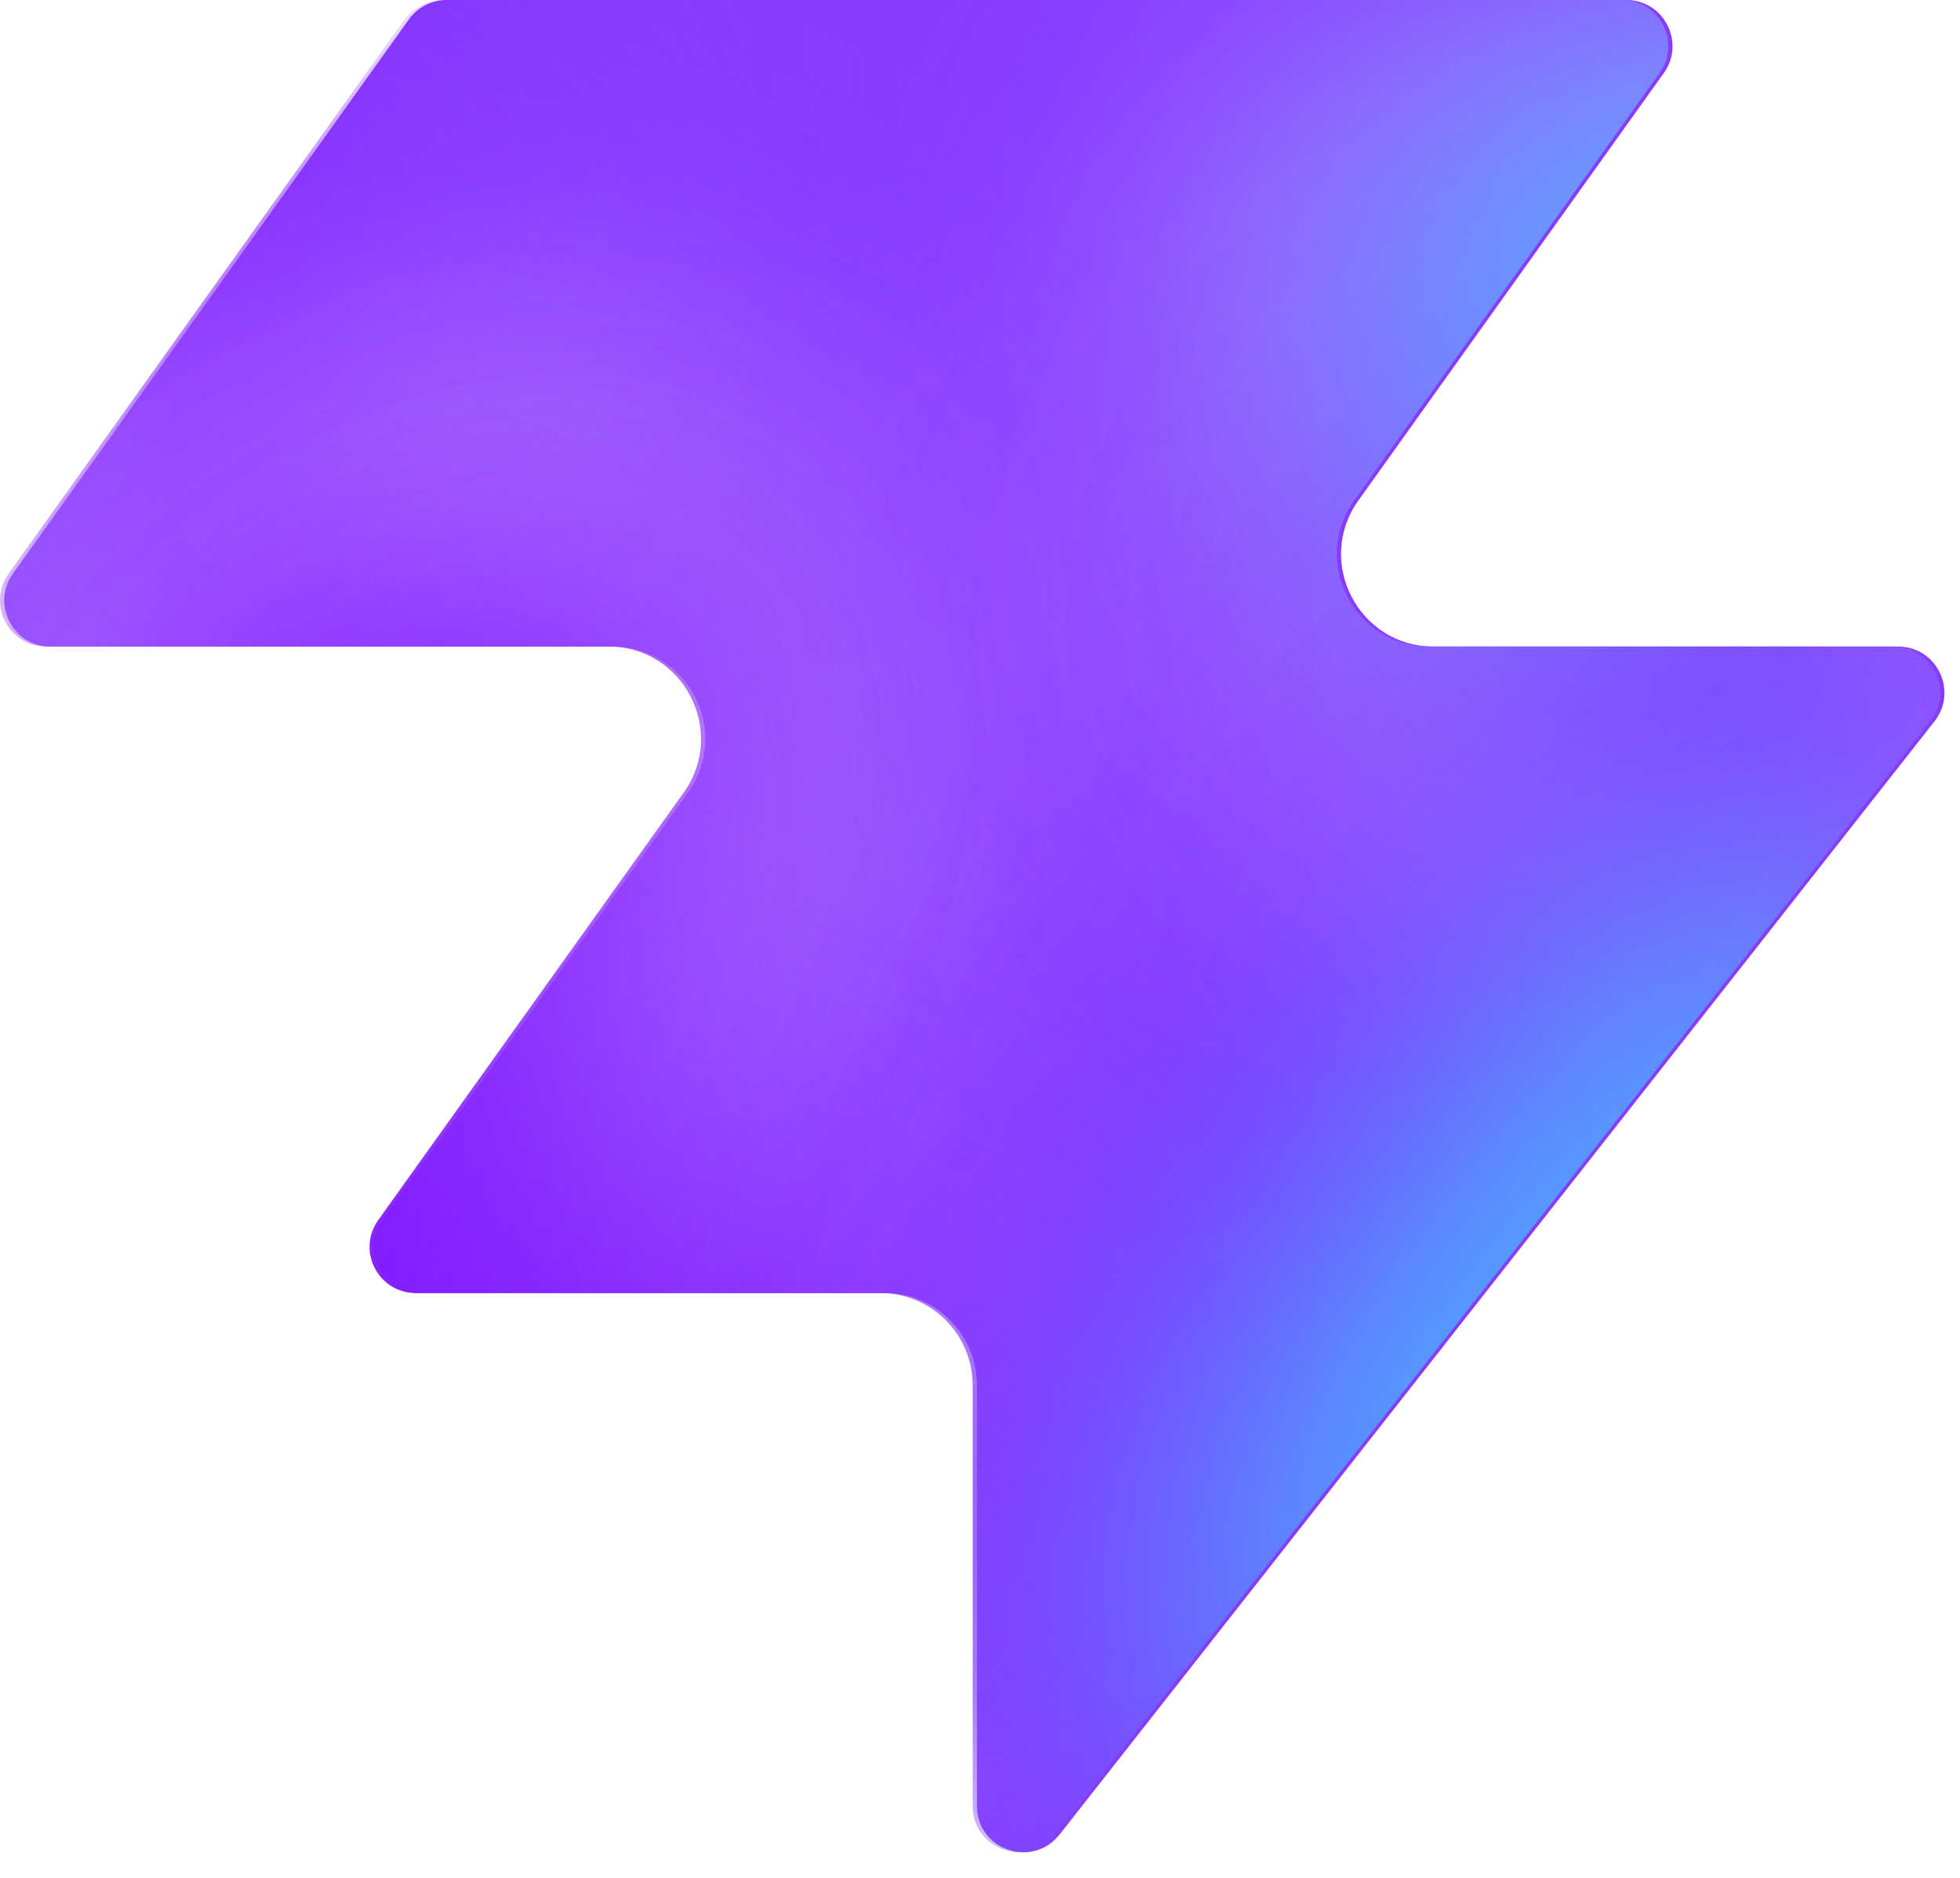
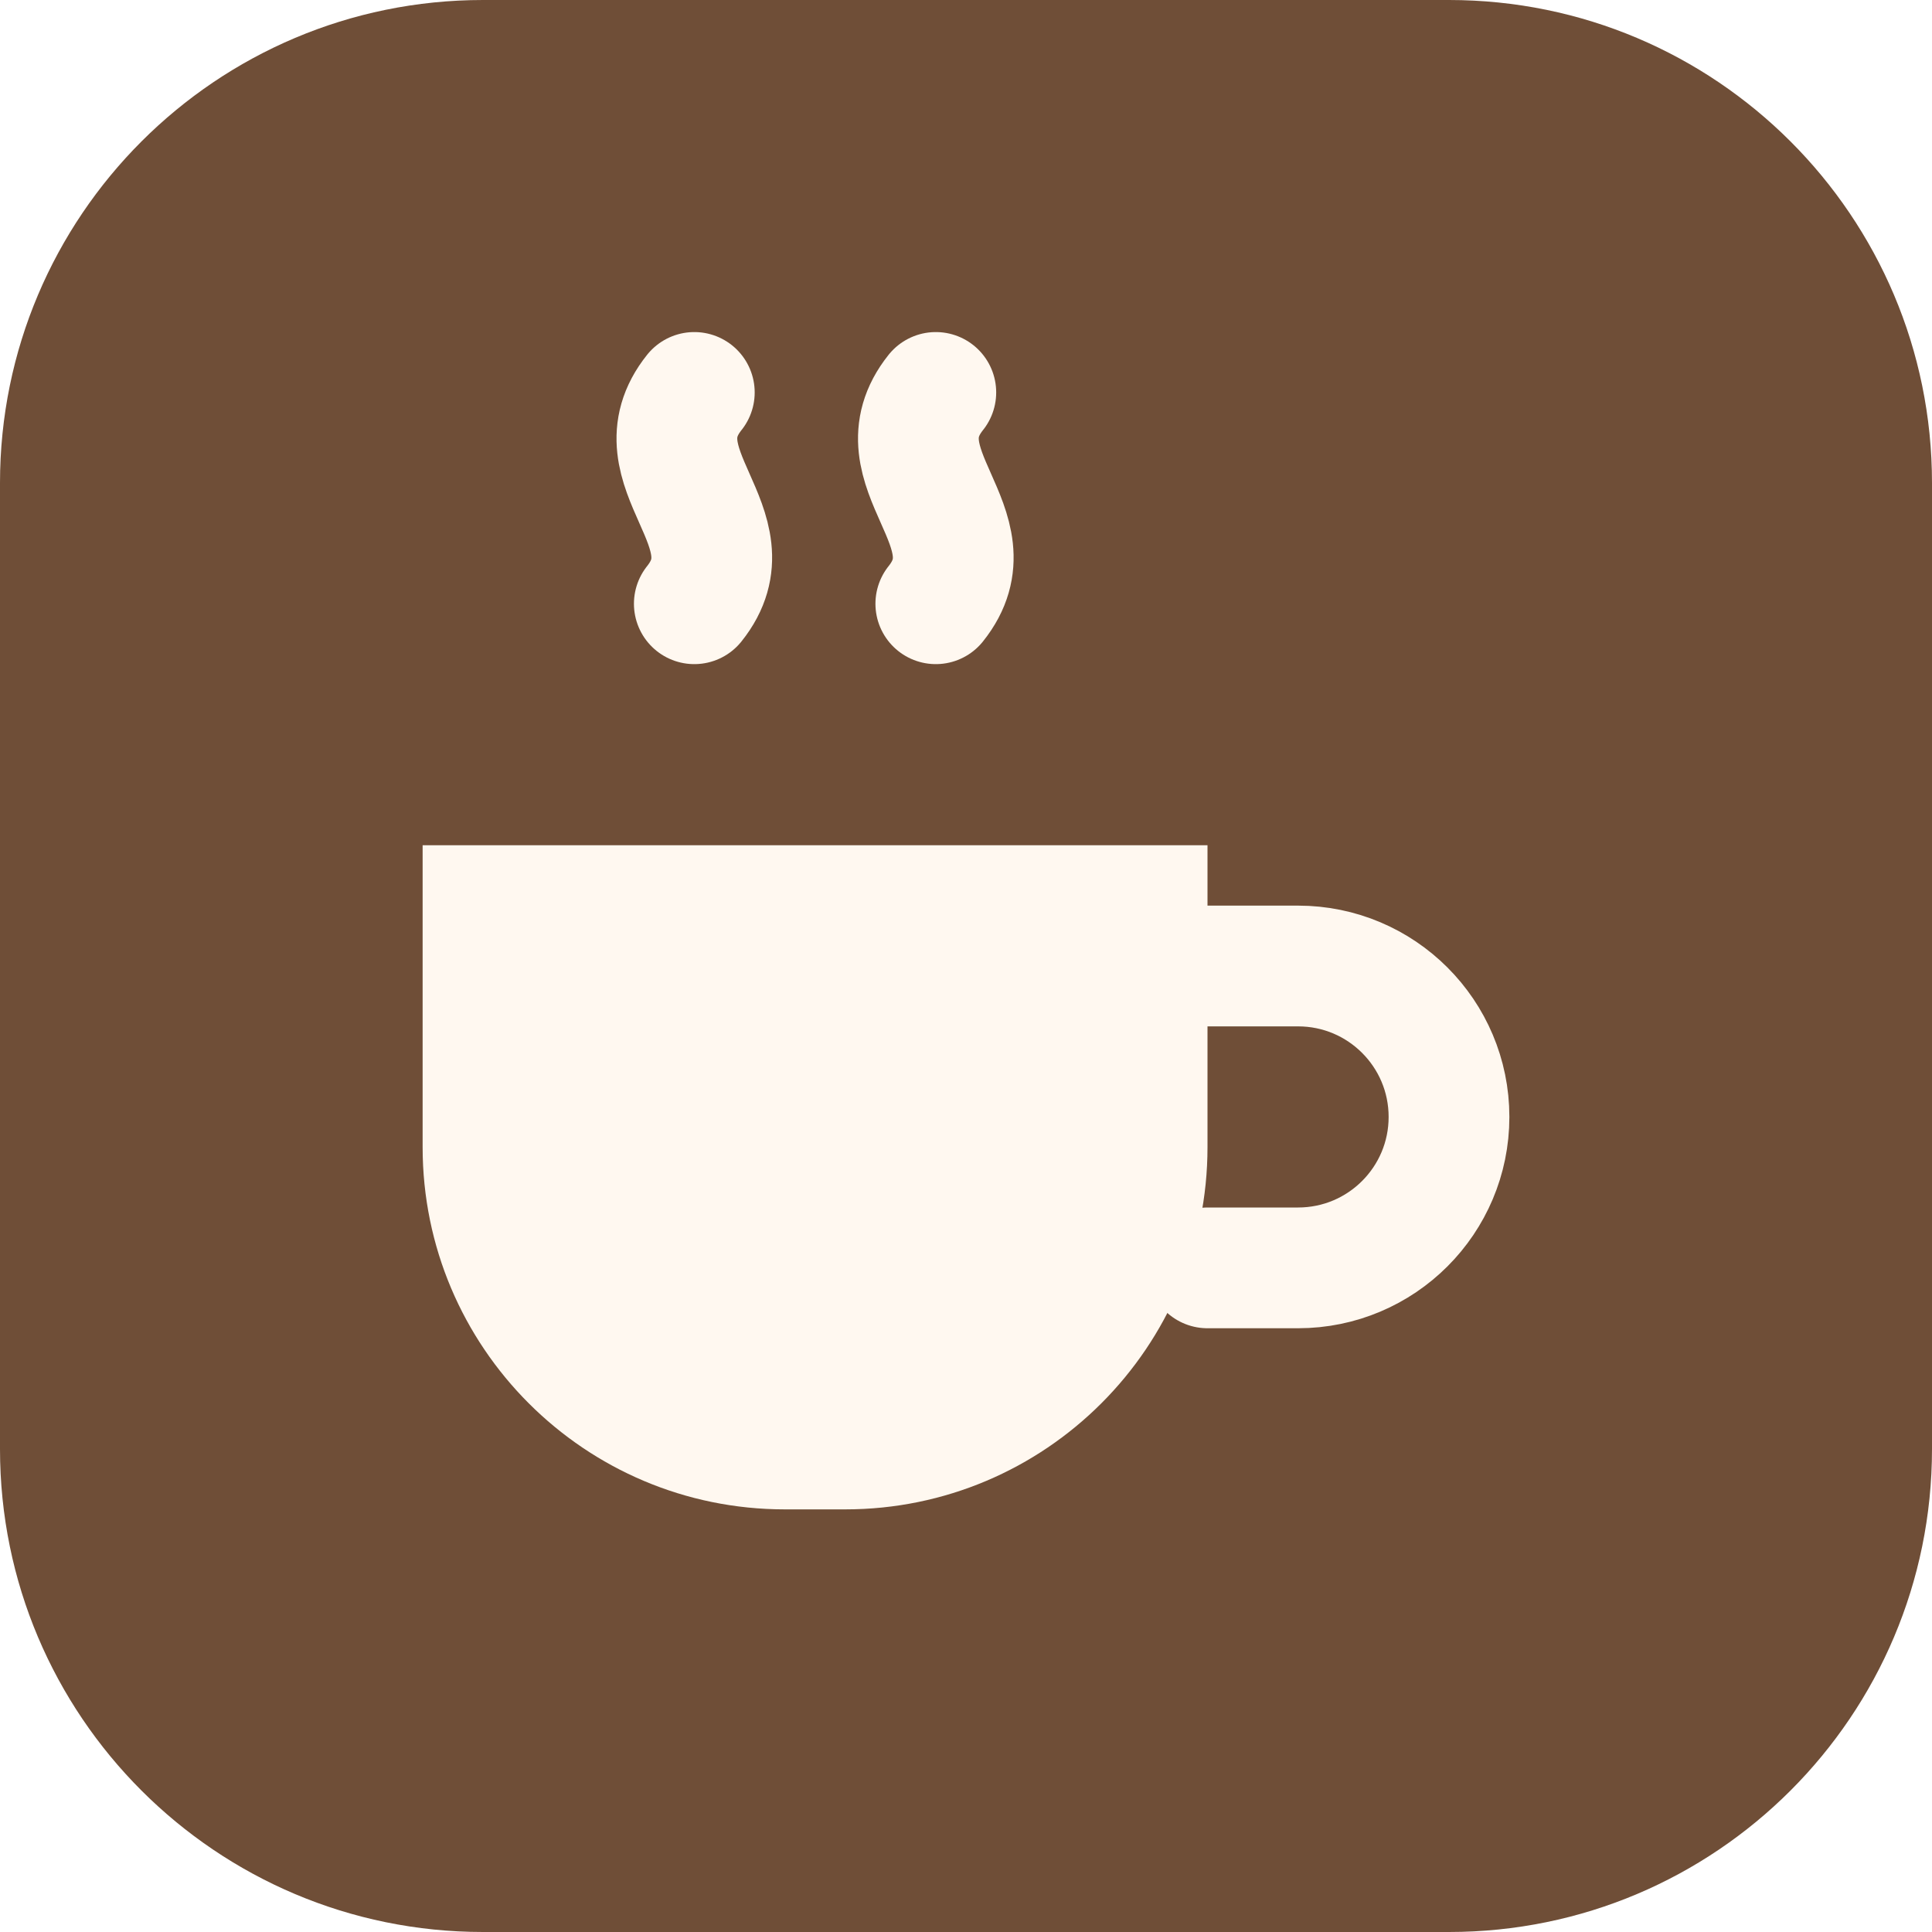
- <svg xmlns="http://www.w3.org/2000/svg" width="48" height="46" fill="none" viewBox="0 0 48 46">
-   <path fill="#863bff" d="M25.946 44.938c-.664.845-2.021.375-2.021-.698V33.937a2.26 2.26 0 0 0-2.262-2.262H10.287c-.92 0-1.456-1.04-.92-1.788l7.48-10.471c1.07-1.497 0-3.578-1.842-3.578H1.237c-.92 0-1.456-1.04-.92-1.788L10.013.474c.214-.297.556-.474.92-.474h28.894c.92 0 1.456 1.04.92 1.788l-7.48 10.471c-1.07 1.498 0 3.579 1.842 3.579h11.377c.943 0 1.473 1.088.89 1.83L25.947 44.94z" style="fill:#863bff;fill:color(display-p3 .525 .23 1);fill-opacity:1" />
-   <mask id="a" width="48" height="46" x="0" y="0" maskUnits="userSpaceOnUse" style="mask-type:alpha">
-     <path fill="#000" d="M25.842 44.938c-.664.844-2.021.375-2.021-.698V33.937a2.26 2.26 0 0 0-2.262-2.262H10.183c-.92 0-1.456-1.04-.92-1.788l7.48-10.471c1.07-1.498 0-3.579-1.842-3.579H1.133c-.92 0-1.456-1.04-.92-1.787L9.91.473c.214-.297.556-.474.92-.474h28.894c.92 0 1.456 1.04.92 1.788l-7.48 10.471c-1.07 1.498 0 3.578 1.842 3.578h11.377c.943 0 1.473 1.088.89 1.832L25.843 44.94z" style="fill:#000;fill-opacity:1" />
-   </mask>
-   <g mask="url(#a)">
-     <g filter="url(#b)">
-       <ellipse cx="5.508" cy="14.704" fill="#ede6ff" rx="5.508" ry="14.704" style="fill:#ede6ff;fill:color(display-p3 .927 .903 1);fill-opacity:1" transform="matrix(.00324 1 1 -.00324 -4.47 31.516)" />
-     </g>
-     <g filter="url(#c)">
-       <ellipse cx="10.399" cy="29.851" fill="#ede6ff" rx="10.399" ry="29.851" style="fill:#ede6ff;fill:color(display-p3 .927 .903 1);fill-opacity:1" transform="matrix(.00324 1 1 -.00324 -39.328 7.883)" />
-     </g>
-     <g filter="url(#d)">
-       <ellipse cx="5.508" cy="30.487" fill="#7e14ff" rx="5.508" ry="30.487" style="fill:#7e14ff;fill:color(display-p3 .492 .077 1);fill-opacity:1" transform="rotate(89.814 -25.913 -14.639)scale(1 -1)" />
-     </g>
-     <g filter="url(#e)">
-       <ellipse cx="5.508" cy="30.599" fill="#7e14ff" rx="5.508" ry="30.599" style="fill:#7e14ff;fill:color(display-p3 .492 .077 1);fill-opacity:1" transform="rotate(89.814 -32.644 -3.334)scale(1 -1)" />
-     </g>
-     <g filter="url(#f)">
-       <ellipse cx="5.508" cy="30.599" fill="#7e14ff" rx="5.508" ry="30.599" style="fill:#7e14ff;fill:color(display-p3 .492 .077 1);fill-opacity:1" transform="matrix(.00324 1 1 -.00324 -34.34 30.47)" />
-     </g>
-     <g filter="url(#g)">
-       <ellipse cx="14.072" cy="22.078" fill="#ede6ff" rx="14.072" ry="22.078" style="fill:#ede6ff;fill:color(display-p3 .927 .903 1);fill-opacity:1" transform="rotate(93.35 24.506 48.493)scale(-1 1)" />
-     </g>
-     <g filter="url(#h)">
-       <ellipse cx="3.47" cy="21.501" fill="#7e14ff" rx="3.47" ry="21.501" style="fill:#7e14ff;fill:color(display-p3 .492 .077 1);fill-opacity:1" transform="rotate(89.009 28.708 47.59)scale(-1 1)" />
-     </g>
-     <g filter="url(#i)">
-       <ellipse cx="3.47" cy="21.501" fill="#7e14ff" rx="3.47" ry="21.501" style="fill:#7e14ff;fill:color(display-p3 .492 .077 1);fill-opacity:1" transform="rotate(89.009 28.708 47.59)scale(-1 1)" />
-     </g>
-     <g filter="url(#j)">
-       <ellipse cx=".387" cy="8.972" fill="#7e14ff" rx="4.407" ry="29.108" style="fill:#7e14ff;fill:color(display-p3 .492 .077 1);fill-opacity:1" transform="rotate(39.51 .387 8.972)" />
-     </g>
-     <g filter="url(#k)">
-       <ellipse cx="47.523" cy="-6.092" fill="#7e14ff" rx="4.407" ry="29.108" style="fill:#7e14ff;fill:color(display-p3 .492 .077 1);fill-opacity:1" transform="rotate(37.892 47.523 -6.092)" />
-     </g>
-     <g filter="url(#l)">
-       <ellipse cx="41.412" cy="6.333" fill="#47bfff" rx="5.971" ry="9.665" style="fill:#47bfff;fill:color(display-p3 .28 .748 1);fill-opacity:1" transform="rotate(37.892 41.412 6.333)" />
-     </g>
-     <g filter="url(#m)">
-       <ellipse cx="-1.879" cy="38.332" fill="#7e14ff" rx="4.407" ry="29.108" style="fill:#7e14ff;fill:color(display-p3 .492 .077 1);fill-opacity:1" transform="rotate(37.892 -1.88 38.332)" />
-     </g>
-     <g filter="url(#n)">
-       <ellipse cx="-1.879" cy="38.332" fill="#7e14ff" rx="4.407" ry="29.108" style="fill:#7e14ff;fill:color(display-p3 .492 .077 1);fill-opacity:1" transform="rotate(37.892 -1.88 38.332)" />
-     </g>
-     <g filter="url(#o)">
-       <ellipse cx="35.651" cy="29.907" fill="#7e14ff" rx="4.407" ry="29.108" style="fill:#7e14ff;fill:color(display-p3 .492 .077 1);fill-opacity:1" transform="rotate(37.892 35.651 29.907)" />
-     </g>
-     <g filter="url(#p)">
-       <ellipse cx="38.418" cy="32.4" fill="#47bfff" rx="5.971" ry="15.297" style="fill:#47bfff;fill:color(display-p3 .28 .748 1);fill-opacity:1" transform="rotate(37.892 38.418 32.4)" />
-     </g>
-   </g>
-   <defs>
-     <filter id="b" width="60.045" height="41.654" x="-19.77" y="16.149" color-interpolation-filters="sRGB" filterUnits="userSpaceOnUse">
-       <feFlood flood-opacity="0" result="BackgroundImageFix" />
-       <feBlend in="SourceGraphic" in2="BackgroundImageFix" result="shape" />
-       <feGaussianBlur result="effect1_foregroundBlur_2002_17158" stdDeviation="7.659" />
-     </filter>
-     <filter id="c" width="90.34" height="51.437" x="-54.613" y="-7.533" color-interpolation-filters="sRGB" filterUnits="userSpaceOnUse">
-       <feFlood flood-opacity="0" result="BackgroundImageFix" />
-       <feBlend in="SourceGraphic" in2="BackgroundImageFix" result="shape" />
-       <feGaussianBlur result="effect1_foregroundBlur_2002_17158" stdDeviation="7.659" />
-     </filter>
-     <filter id="d" width="79.355" height="29.4" x="-49.64" y="2.03" color-interpolation-filters="sRGB" filterUnits="userSpaceOnUse">
-       <feFlood flood-opacity="0" result="BackgroundImageFix" />
-       <feBlend in="SourceGraphic" in2="BackgroundImageFix" result="shape" />
-       <feGaussianBlur result="effect1_foregroundBlur_2002_17158" stdDeviation="4.596" />
-     </filter>
-     <filter id="e" width="79.579" height="29.4" x="-45.045" y="20.029" color-interpolation-filters="sRGB" filterUnits="userSpaceOnUse">
-       <feFlood flood-opacity="0" result="BackgroundImageFix" />
-       <feBlend in="SourceGraphic" in2="BackgroundImageFix" result="shape" />
-       <feGaussianBlur result="effect1_foregroundBlur_2002_17158" stdDeviation="4.596" />
-     </filter>
-     <filter id="f" width="79.579" height="29.4" x="-43.513" y="21.178" color-interpolation-filters="sRGB" filterUnits="userSpaceOnUse">
-       <feFlood flood-opacity="0" result="BackgroundImageFix" />
-       <feBlend in="SourceGraphic" in2="BackgroundImageFix" result="shape" />
-       <feGaussianBlur result="effect1_foregroundBlur_2002_17158" stdDeviation="4.596" />
-     </filter>
-     <filter id="g" width="74.749" height="58.852" x="15.756" y="-17.901" color-interpolation-filters="sRGB" filterUnits="userSpaceOnUse">
-       <feFlood flood-opacity="0" result="BackgroundImageFix" />
-       <feBlend in="SourceGraphic" in2="BackgroundImageFix" result="shape" />
-       <feGaussianBlur result="effect1_foregroundBlur_2002_17158" stdDeviation="7.659" />
-     </filter>
-     <filter id="h" width="61.377" height="25.362" x="23.548" y="2.284" color-interpolation-filters="sRGB" filterUnits="userSpaceOnUse">
-       <feFlood flood-opacity="0" result="BackgroundImageFix" />
-       <feBlend in="SourceGraphic" in2="BackgroundImageFix" result="shape" />
-       <feGaussianBlur result="effect1_foregroundBlur_2002_17158" stdDeviation="4.596" />
-     </filter>
-     <filter id="i" width="61.377" height="25.362" x="23.548" y="2.284" color-interpolation-filters="sRGB" filterUnits="userSpaceOnUse">
-       <feFlood flood-opacity="0" result="BackgroundImageFix" />
-       <feBlend in="SourceGraphic" in2="BackgroundImageFix" result="shape" />
-       <feGaussianBlur result="effect1_foregroundBlur_2002_17158" stdDeviation="4.596" />
-     </filter>
-     <filter id="j" width="56.045" height="63.649" x="-27.636" y="-22.853" color-interpolation-filters="sRGB" filterUnits="userSpaceOnUse">
-       <feFlood flood-opacity="0" result="BackgroundImageFix" />
-       <feBlend in="SourceGraphic" in2="BackgroundImageFix" result="shape" />
-       <feGaussianBlur result="effect1_foregroundBlur_2002_17158" stdDeviation="4.596" />
-     </filter>
-     <filter id="k" width="54.814" height="64.646" x="20.116" y="-38.415" color-interpolation-filters="sRGB" filterUnits="userSpaceOnUse">
-       <feFlood flood-opacity="0" result="BackgroundImageFix" />
-       <feBlend in="SourceGraphic" in2="BackgroundImageFix" result="shape" />
-       <feGaussianBlur result="effect1_foregroundBlur_2002_17158" stdDeviation="4.596" />
-     </filter>
-     <filter id="l" width="33.541" height="35.313" x="24.641" y="-11.323" color-interpolation-filters="sRGB" filterUnits="userSpaceOnUse">
-       <feFlood flood-opacity="0" result="BackgroundImageFix" />
-       <feBlend in="SourceGraphic" in2="BackgroundImageFix" result="shape" />
-       <feGaussianBlur result="effect1_foregroundBlur_2002_17158" stdDeviation="4.596" />
-     </filter>
-     <filter id="m" width="54.814" height="64.646" x="-29.286" y="6.009" color-interpolation-filters="sRGB" filterUnits="userSpaceOnUse">
-       <feFlood flood-opacity="0" result="BackgroundImageFix" />
-       <feBlend in="SourceGraphic" in2="BackgroundImageFix" result="shape" />
-       <feGaussianBlur result="effect1_foregroundBlur_2002_17158" stdDeviation="4.596" />
-     </filter>
-     <filter id="n" width="54.814" height="64.646" x="-29.286" y="6.009" color-interpolation-filters="sRGB" filterUnits="userSpaceOnUse">
-       <feFlood flood-opacity="0" result="BackgroundImageFix" />
-       <feBlend in="SourceGraphic" in2="BackgroundImageFix" result="shape" />
-       <feGaussianBlur result="effect1_foregroundBlur_2002_17158" stdDeviation="4.596" />
-     </filter>
-     <filter id="o" width="54.814" height="64.646" x="8.244" y="-2.416" color-interpolation-filters="sRGB" filterUnits="userSpaceOnUse">
-       <feFlood flood-opacity="0" result="BackgroundImageFix" />
-       <feBlend in="SourceGraphic" in2="BackgroundImageFix" result="shape" />
-       <feGaussianBlur result="effect1_foregroundBlur_2002_17158" stdDeviation="4.596" />
-     </filter>
-     <filter id="p" width="39.409" height="43.623" x="18.713" y="10.588" color-interpolation-filters="sRGB" filterUnits="userSpaceOnUse">
-       <feFlood flood-opacity="0" result="BackgroundImageFix" />
-       <feBlend in="SourceGraphic" in2="BackgroundImageFix" result="shape" />
-       <feGaussianBlur result="effect1_foregroundBlur_2002_17158" stdDeviation="4.596" />
-     </filter>
-   </defs>
+ <svg xmlns="http://www.w3.org/2000/svg" width="32" height="32" fill="none" viewBox="0 0 32 32">
+   <rect width="32" height="32" rx="8" fill="#6f4e37" />
+   <path fill="#fff8f0" d="M7 14h13v5a6 6 0 0 1-6 6h-1a6 6 0 0 1-6-6z" />
+   <path stroke="#fff8f0" stroke-linecap="round" stroke-width="2" d="M20 16h1.5a2.5 2.5 0 0 1 0 5H20M11.5 6.5c-1 1.25 1 2.25 0 3.5M15.5 6.5c-1 1.25 1 2.25 0 3.5" />
</svg>
